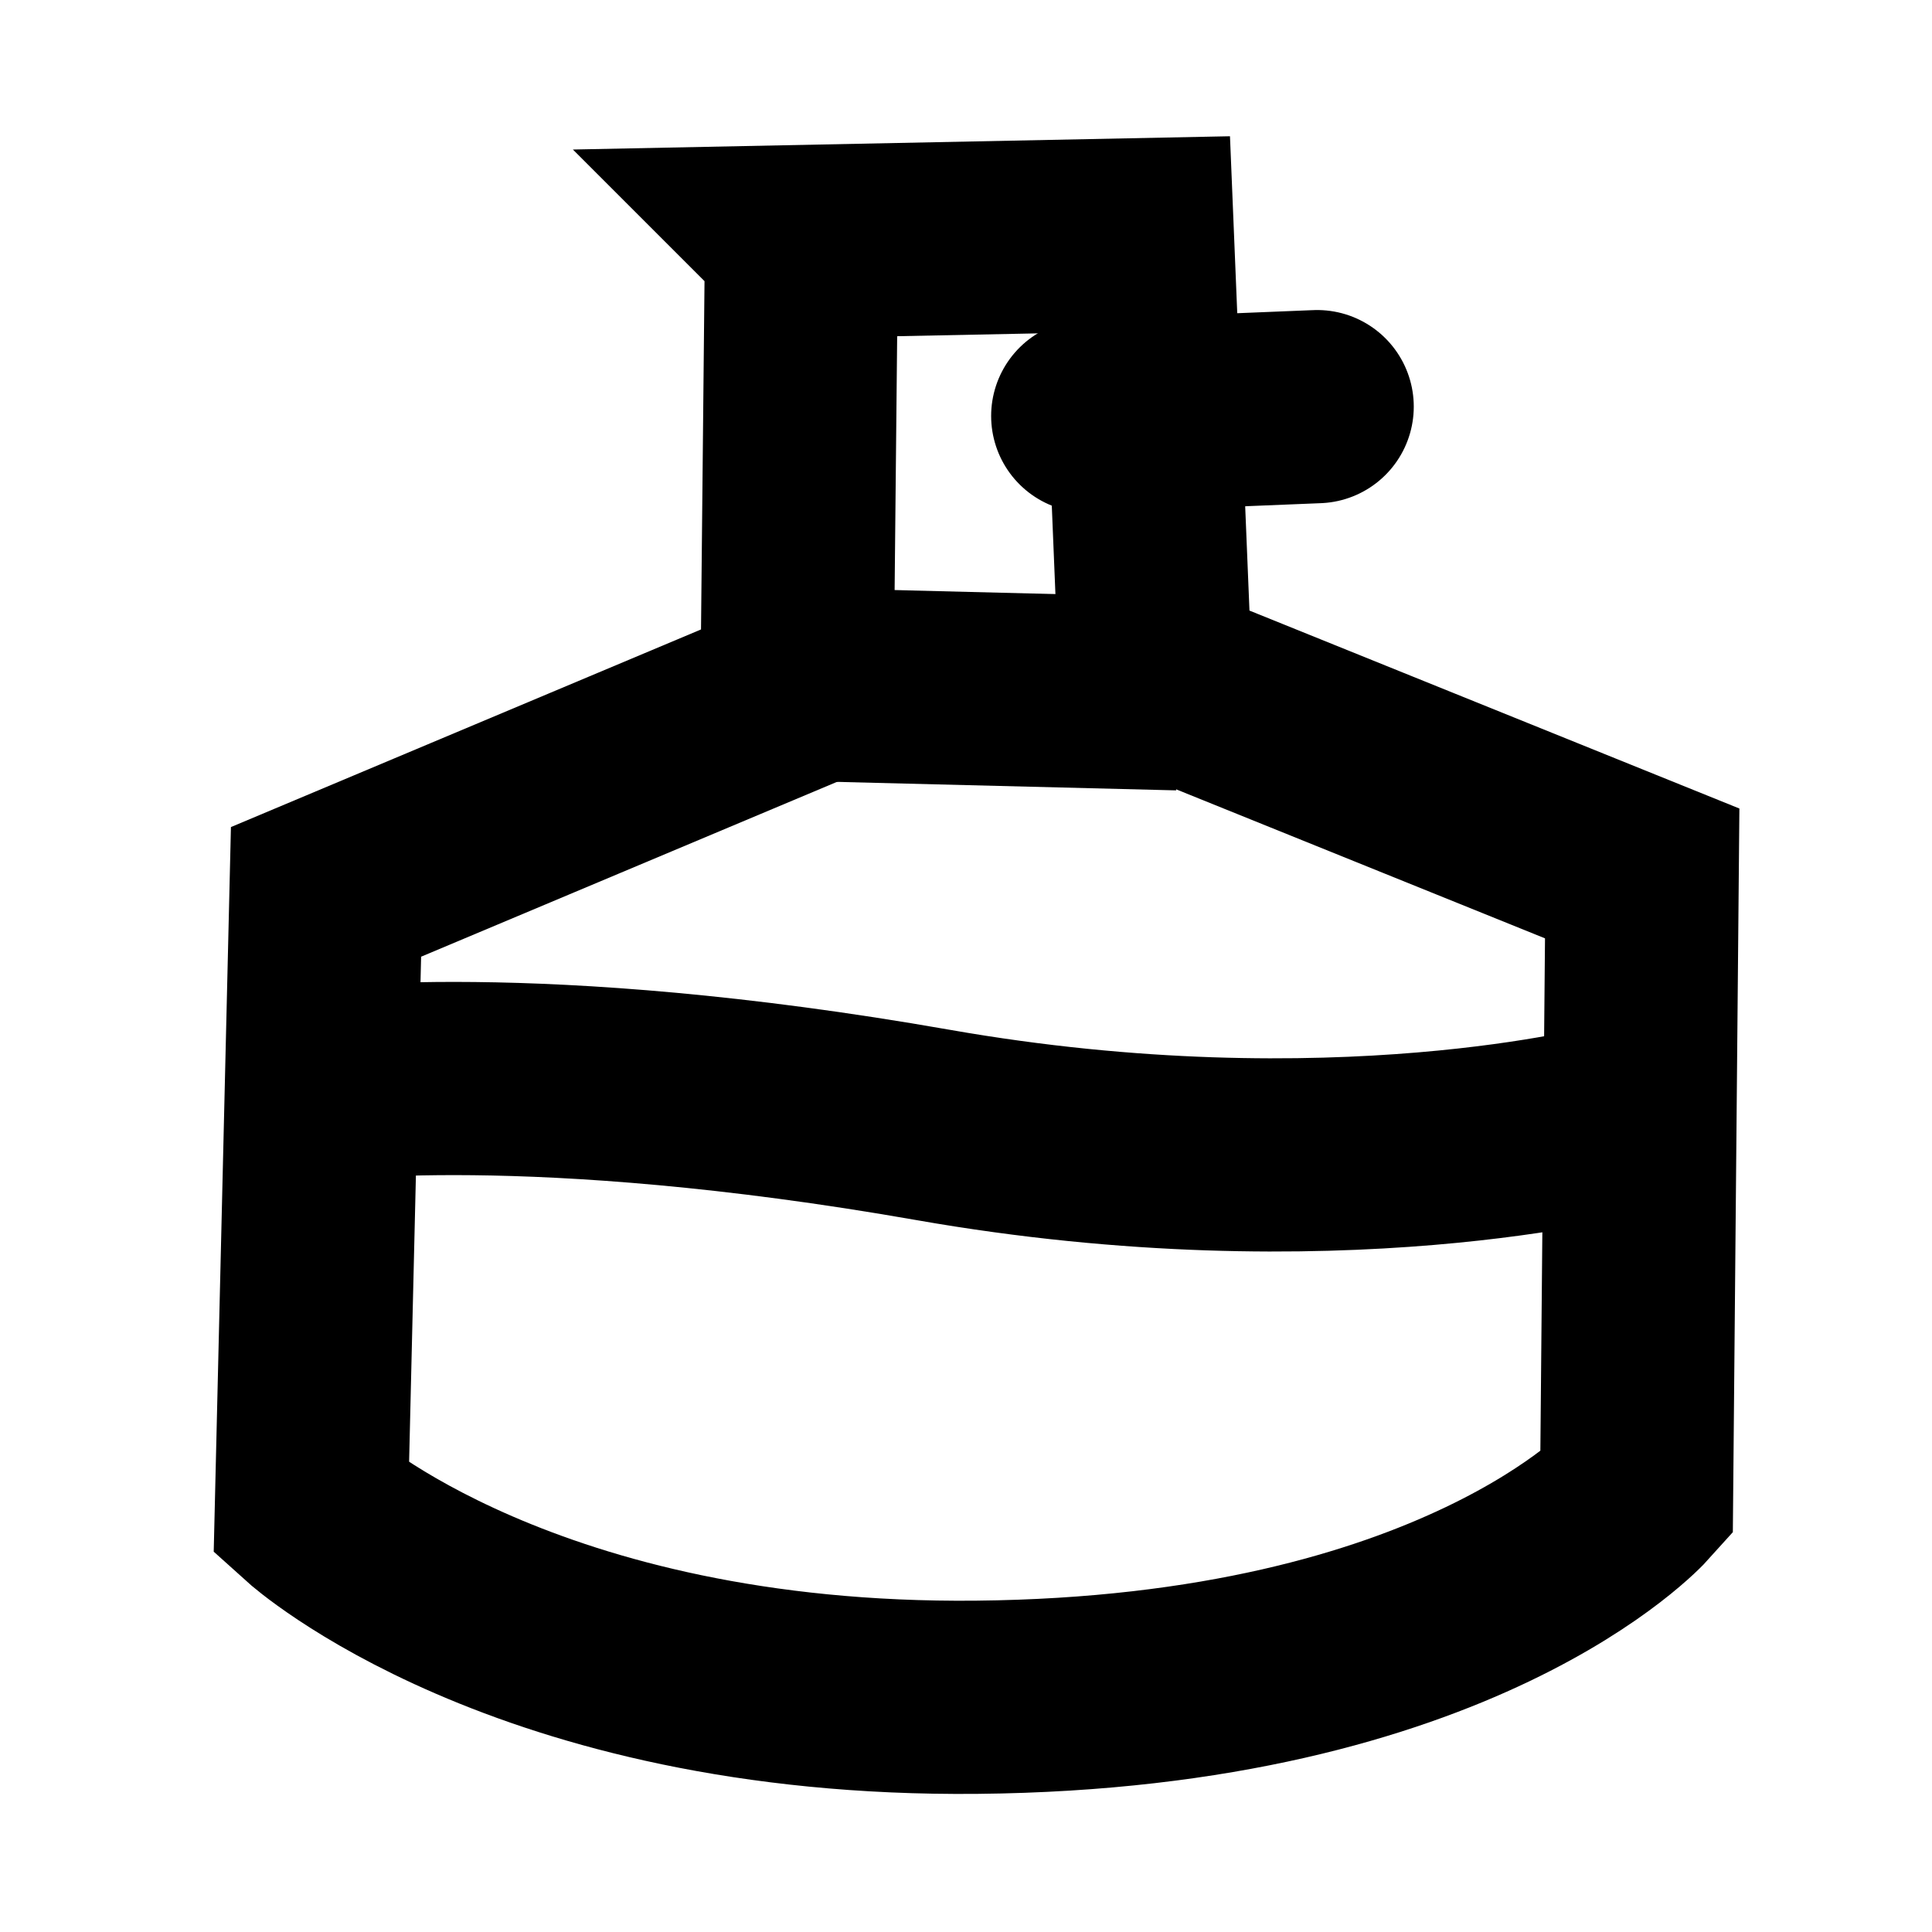
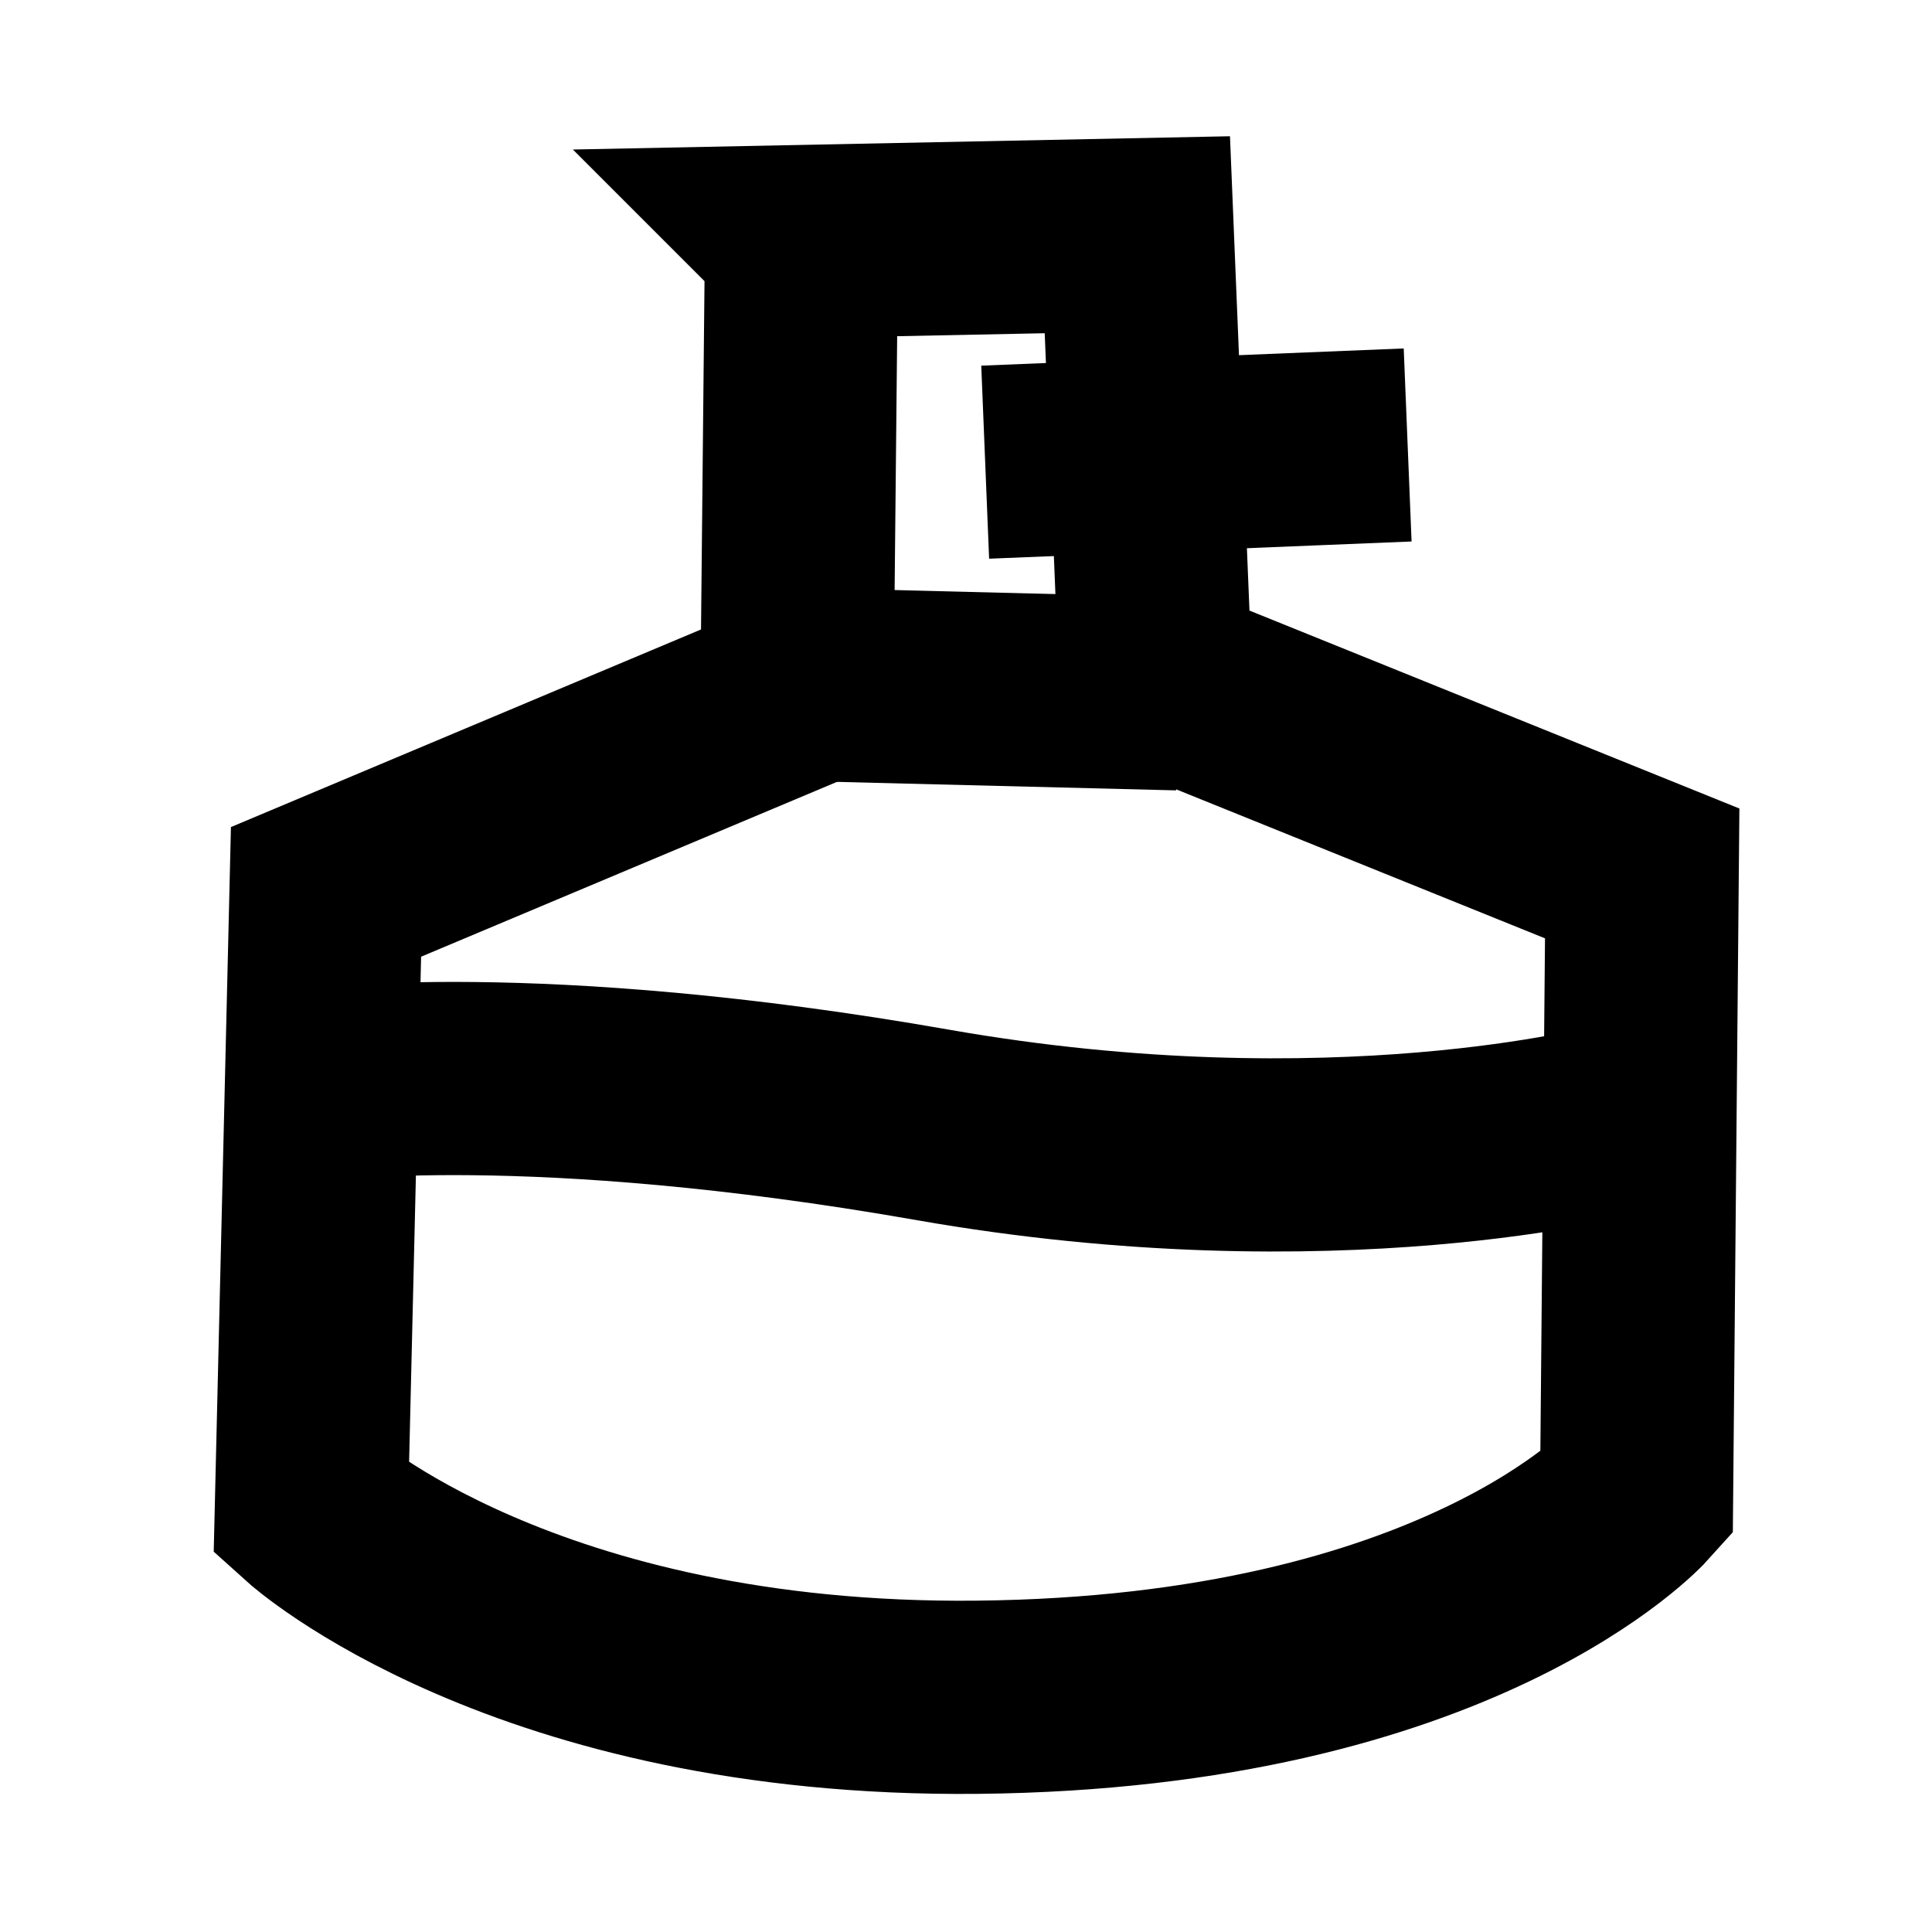
<svg xmlns="http://www.w3.org/2000/svg" id="oakd_lineicons" viewBox="0 0 80 80">
  <defs>
-     <style>.cls-1,.cls-2{fill:none;stroke:#000;stroke-miterlimit:10;stroke-width:8px;}.cls-2{stroke-linecap:round;}</style>
+     <style>.cls-1{stroke-linecap:square;}.cls-1,.cls-2{fill:none;stroke:#000;stroke-miterlimit:10;stroke-width:8px;}</style>
  </defs>
-   <path class="cls-1" d="M33.188,10.001l13.907-.281.752,18.305,20.153,8.142-.233,25.728s-7.361,8.19-27.318,8.385c-18.739.184-27.557-7.769-27.557-7.769l.608-25.58,19.501-8.198.188-18.731Z" />
-   <path class="cls-1" d="M13.109,44.936s8.884-1.275,25.519,1.644c16.634,2.919,28.33-.219,28.33-.219" />
-   <line class="cls-1" x1="31.7" y1="28.301" x2="48.8" y2="28.729" />
-   <line class="cls-2" x1="45.041" y1="17.225" x2="54.541" y2="16.838" />
+   <path class="cls-2" d="M33.188,10.001l13.907-.281.752,18.305,20.153,8.142-.233,25.728s-7.361,8.19-27.318,8.385c-18.739.184-27.557-7.769-27.557-7.769l.608-25.58,19.501-8.198.188-18.731Z" />
+   <path class="cls-2" d="M13.109,44.936s8.884-1.275,25.519,1.644c16.634,2.919,28.33-.219,28.33-.219" />
+   <line class="cls-2" x1="31.7" y1="28.301" x2="48.8" y2="28.729" />
+   <line class="cls-1" x1="44.791" y1="18.975" x2="54.291" y2="18.588" />
</svg>
